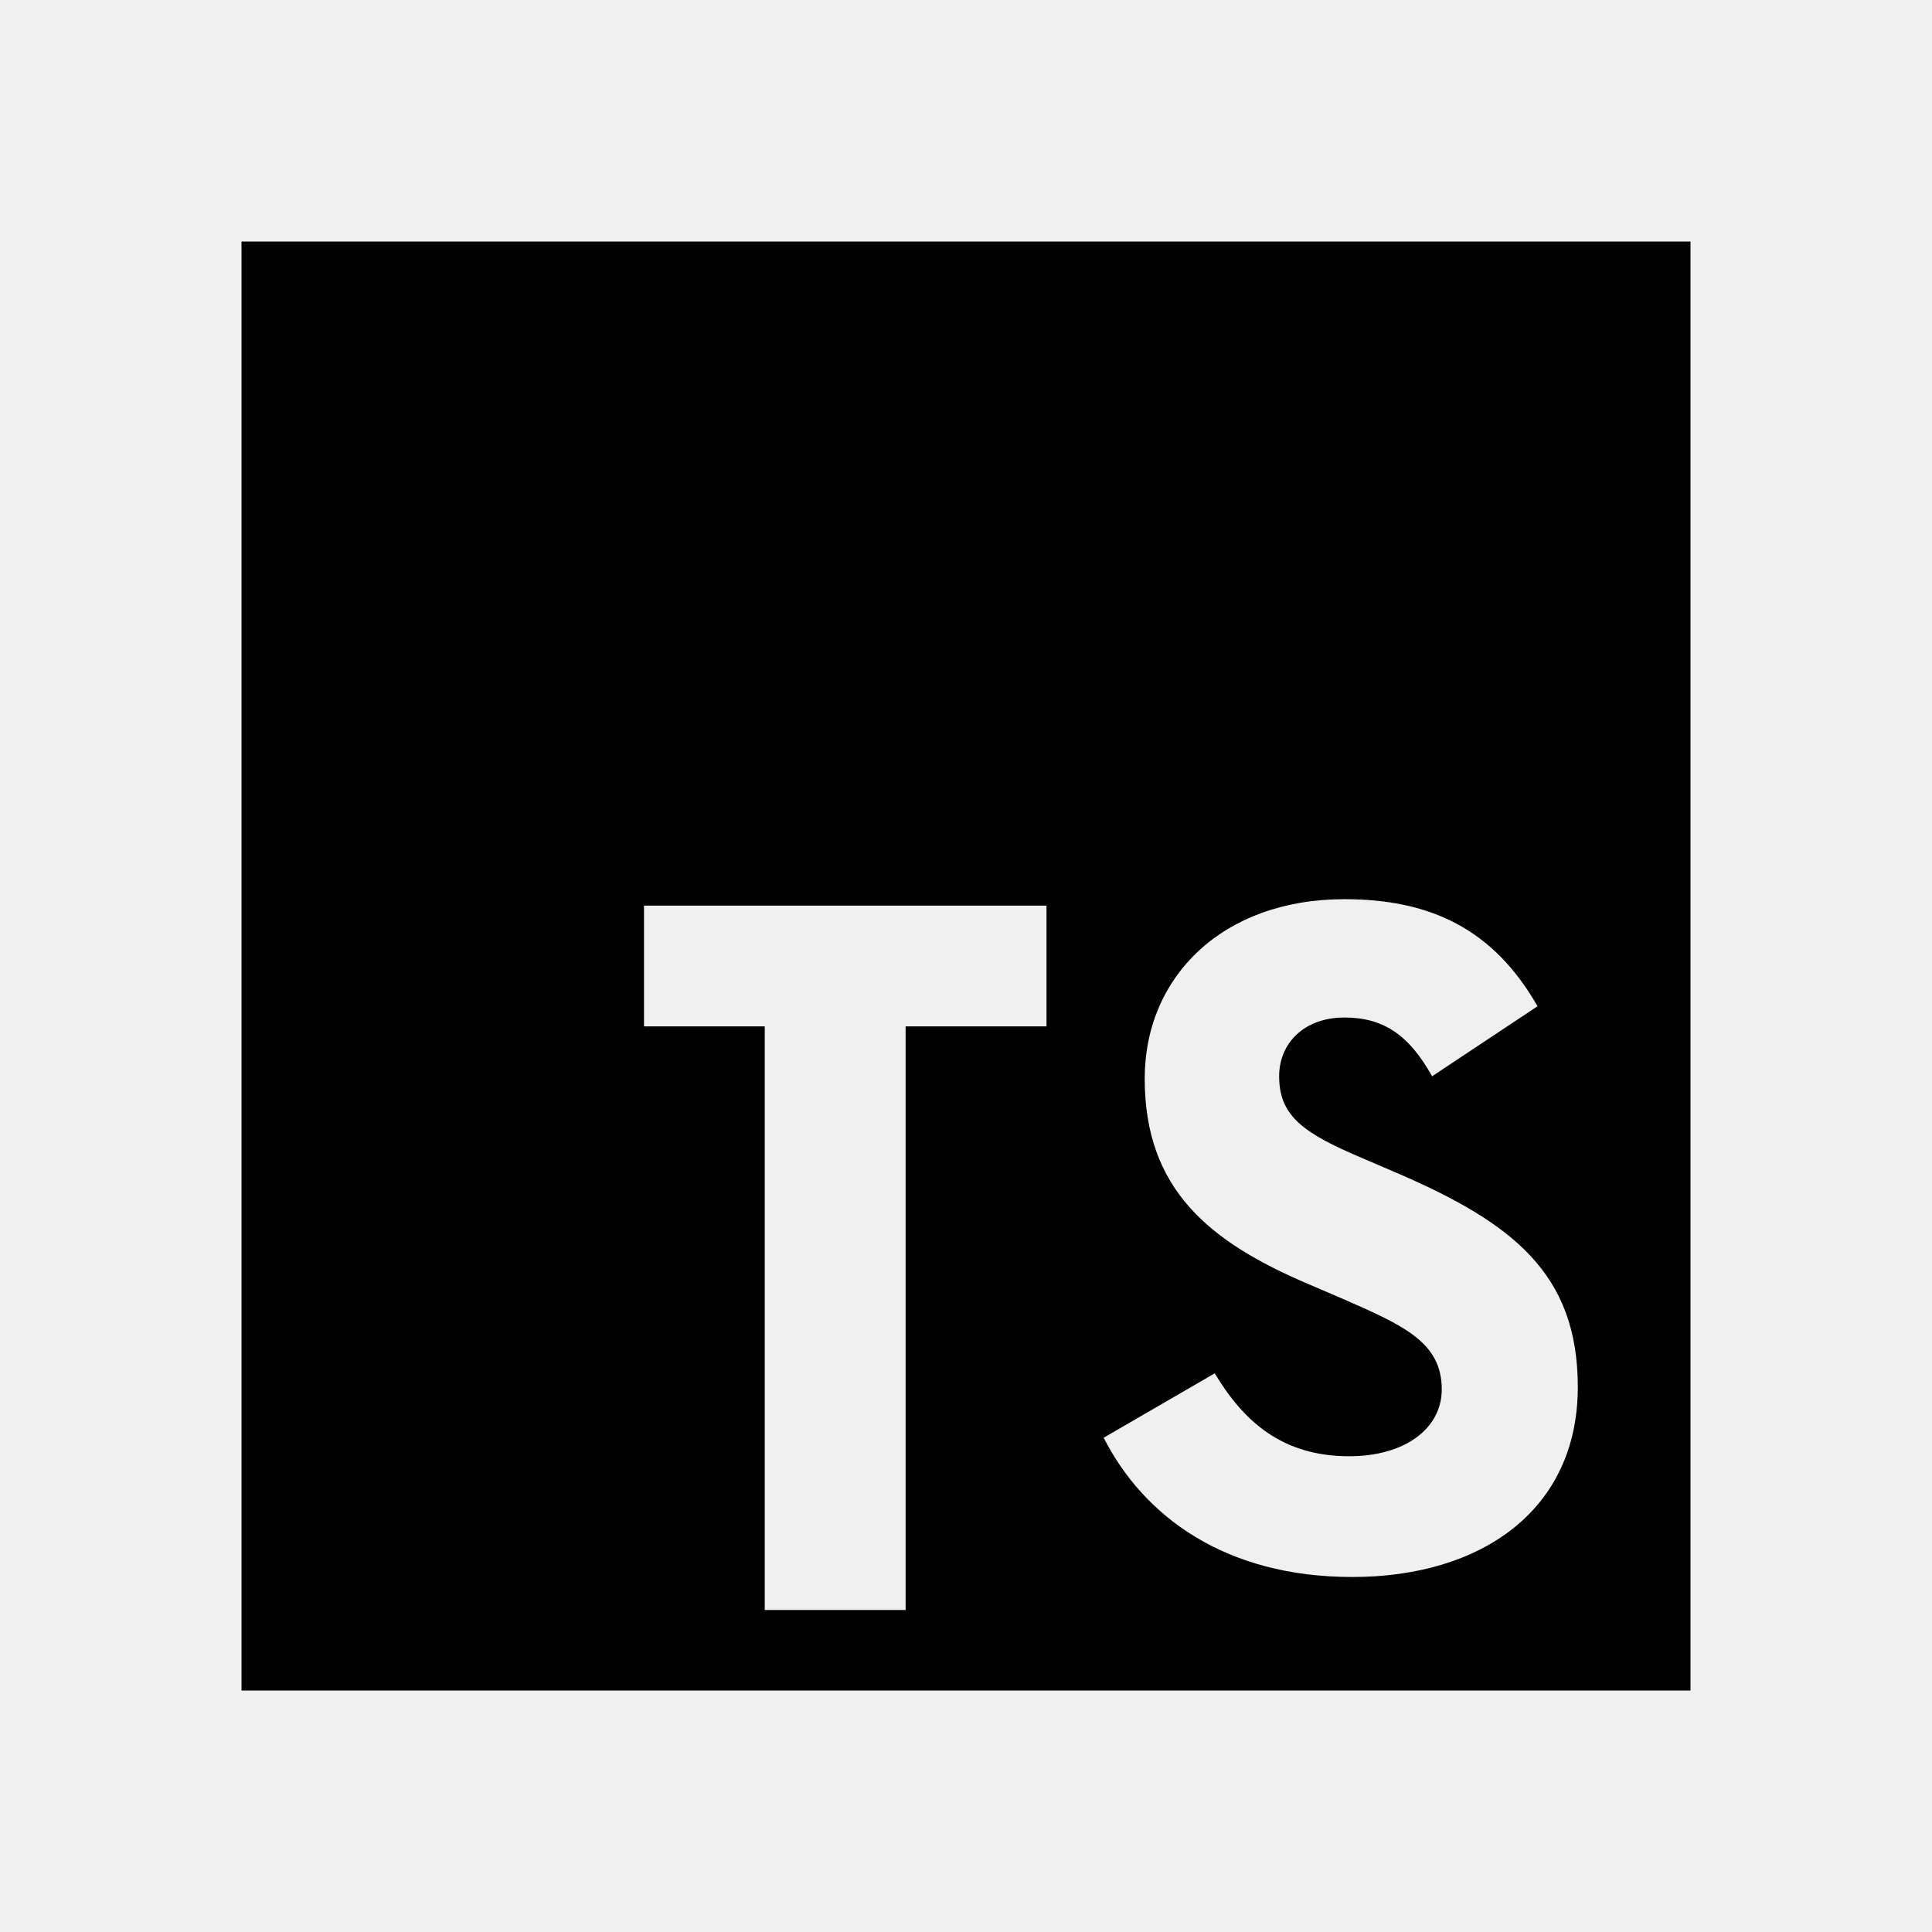
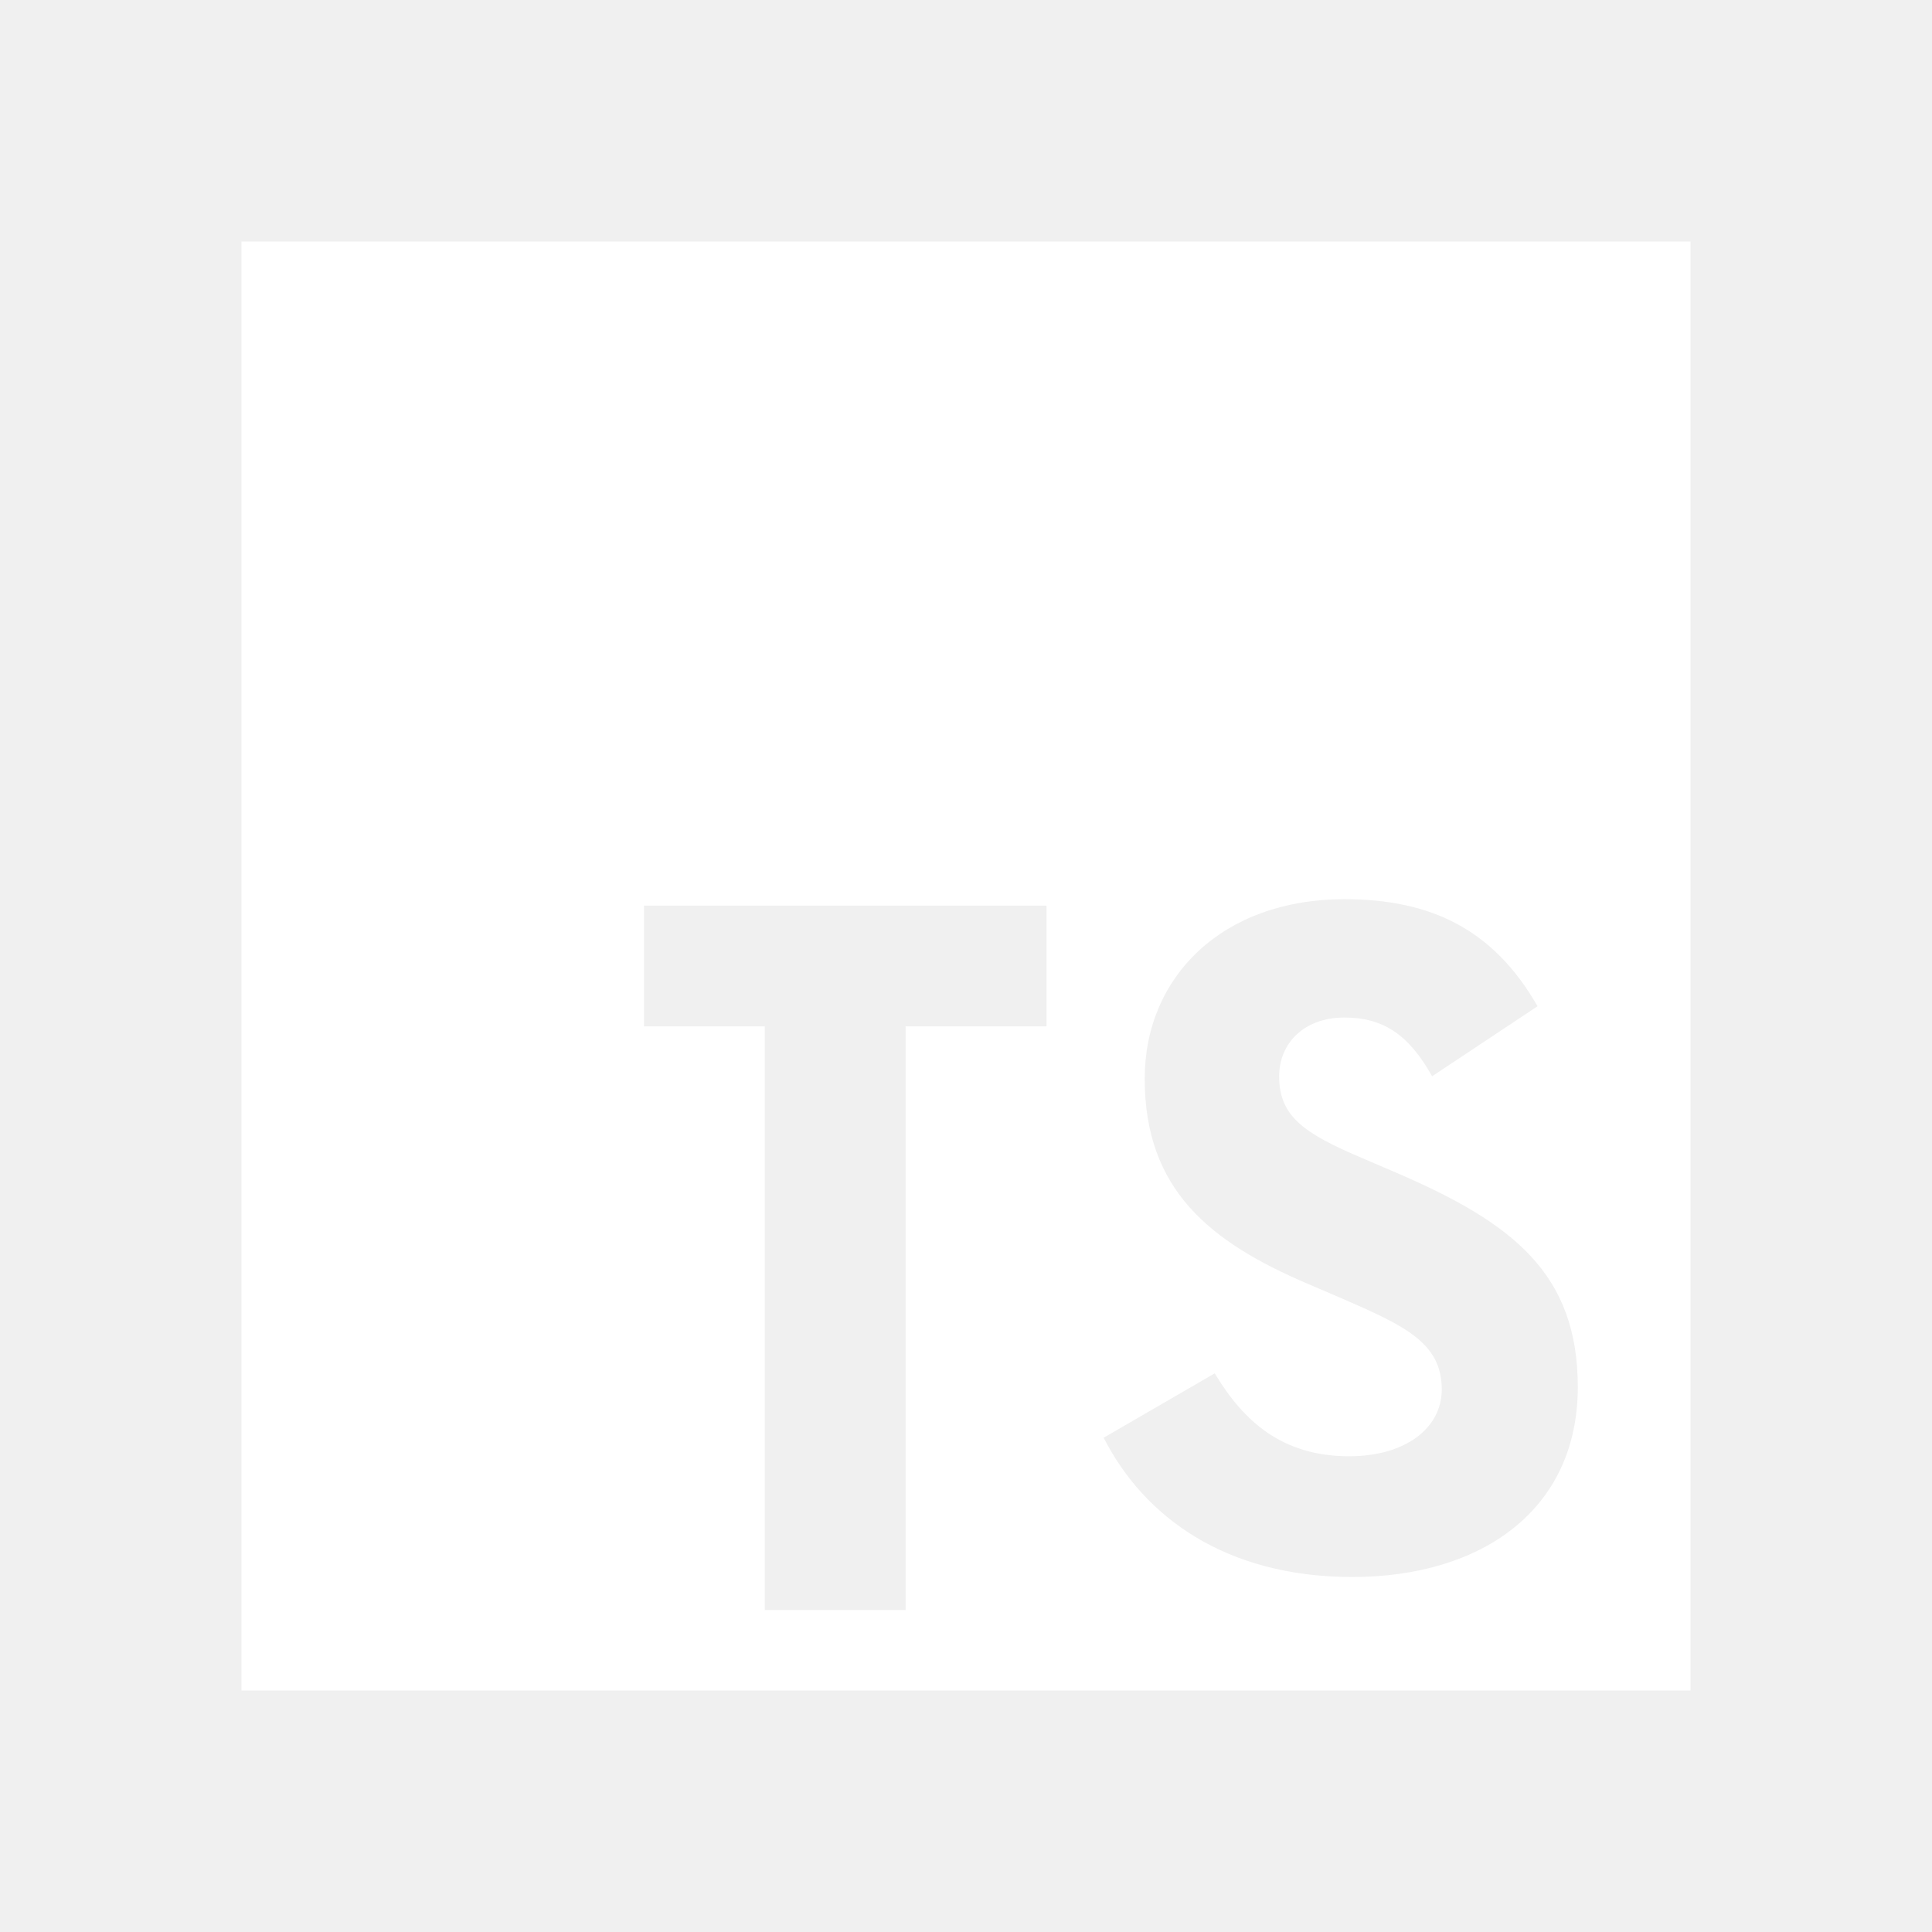
- <svg xmlns="http://www.w3.org/2000/svg" viewBox="0 0 24 24">
+ <svg xmlns="http://www.w3.org/2000/svg" viewBox="0 0 24 24" fill="#fff">
  <path d="M3,3H21V21H3V3M13.71,17.86C14.21,18.84 15.22,19.59 16.8,19.59C18.4,19.59 19.6,18.76 19.6,17.23C19.6,15.82 18.79,15.19 17.35,14.57L16.93,14.39C16.2,14.08 15.89,13.87 15.89,13.37C15.89,12.96 16.2,12.64 16.7,12.64C17.18,12.64 17.5,12.85 17.79,13.37L19.1,12.5C18.55,11.54 17.77,11.17 16.7,11.17C15.19,11.17 14.22,12.13 14.22,13.4C14.22,14.78 15.03,15.43 16.25,15.95L16.67,16.13C17.45,16.47 17.91,16.68 17.91,17.26C17.91,17.74 17.46,18.09 16.76,18.09C15.93,18.09 15.45,17.66 15.09,17.06L13.71,17.86M13,11.25H8V12.75H9.5V20H11.25V12.75H13V11.25Z" />
</svg>
